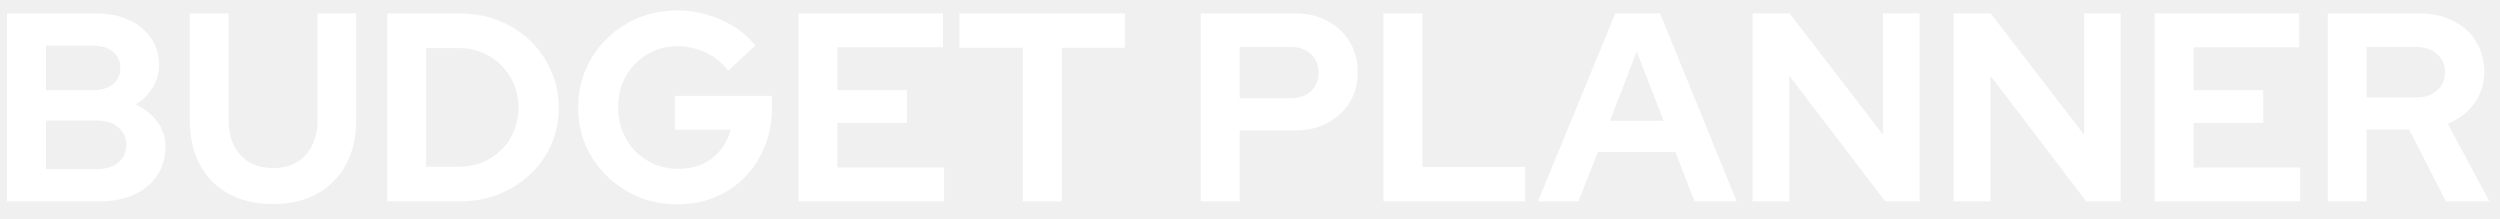
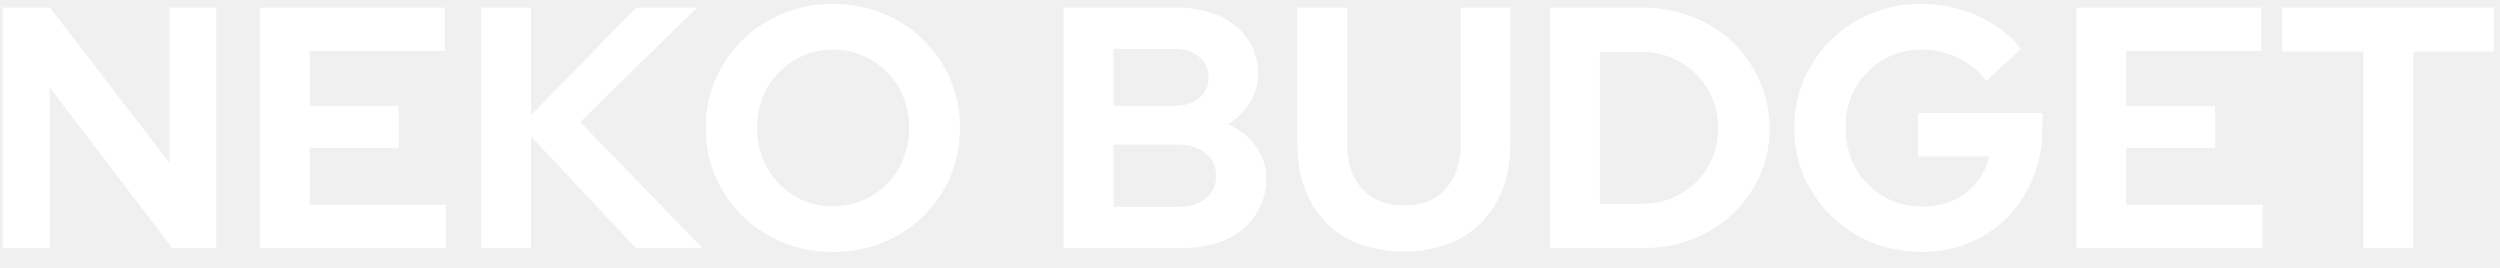
- <svg xmlns="http://www.w3.org/2000/svg" width="149" height="13" viewBox="0 0 149 13" fill="none">
-   <path d="M0.422 12V0.8H5.686C6.443 0.8 7.105 0.928 7.67 1.184C8.235 1.44 8.678 1.803 8.998 2.272C9.318 2.731 9.478 3.264 9.478 3.872C9.478 4.363 9.35 4.816 9.094 5.232C8.849 5.637 8.513 5.968 8.086 6.224C8.63 6.48 9.062 6.827 9.382 7.264C9.702 7.701 9.862 8.197 9.862 8.752C9.862 9.392 9.697 9.957 9.366 10.448C9.046 10.939 8.587 11.323 7.99 11.6C7.403 11.867 6.721 12 5.942 12H0.422ZM2.742 5.376H5.542C6.043 5.376 6.438 5.259 6.726 5.024C7.025 4.779 7.174 4.453 7.174 4.048C7.174 3.643 7.025 3.323 6.726 3.088C6.438 2.843 6.043 2.72 5.542 2.72H2.742V5.376ZM2.742 10.08H5.766C6.299 10.08 6.726 9.952 7.046 9.696C7.366 9.429 7.526 9.077 7.526 8.64C7.526 8.192 7.366 7.84 7.046 7.584C6.726 7.317 6.299 7.184 5.766 7.184H2.742V10.08ZM16.269 12.16C15.255 12.16 14.375 11.957 13.629 11.552C12.893 11.147 12.322 10.571 11.917 9.824C11.511 9.067 11.309 8.181 11.309 7.168V0.8H13.629V7.168C13.629 7.744 13.735 8.251 13.949 8.688C14.173 9.115 14.482 9.445 14.877 9.68C15.282 9.904 15.751 10.016 16.285 10.016C16.818 10.016 17.282 9.904 17.677 9.68C18.071 9.445 18.375 9.115 18.589 8.688C18.813 8.251 18.925 7.744 18.925 7.168V0.8H21.229V7.168C21.229 8.171 21.026 9.051 20.621 9.808C20.215 10.555 19.639 11.136 18.893 11.552C18.157 11.957 17.282 12.16 16.269 12.16ZM25.398 9.936H27.35C27.852 9.936 28.316 9.851 28.742 9.68C29.18 9.499 29.558 9.248 29.878 8.928C30.209 8.608 30.46 8.235 30.63 7.808C30.812 7.381 30.902 6.917 30.902 6.416C30.902 5.915 30.812 5.451 30.63 5.024C30.449 4.587 30.198 4.208 29.878 3.888C29.558 3.568 29.18 3.317 28.742 3.136C28.316 2.955 27.852 2.864 27.35 2.864H25.398V9.936ZM23.078 12V0.8H27.382C28.225 0.8 29.004 0.944 29.718 1.232C30.433 1.509 31.057 1.904 31.59 2.416C32.124 2.928 32.54 3.525 32.838 4.208C33.148 4.891 33.302 5.627 33.302 6.416C33.302 7.216 33.153 7.952 32.854 8.624C32.556 9.296 32.134 9.888 31.59 10.4C31.057 10.901 30.433 11.296 29.718 11.584C29.004 11.861 28.225 12 27.382 12H23.078ZM40.395 12.176C39.563 12.176 38.789 12.032 38.075 11.744C37.36 11.445 36.731 11.035 36.187 10.512C35.643 9.979 35.216 9.365 34.907 8.672C34.608 7.968 34.459 7.211 34.459 6.4C34.459 5.589 34.608 4.837 34.907 4.144C35.216 3.44 35.638 2.827 36.171 2.304C36.704 1.771 37.328 1.36 38.043 1.072C38.768 0.773 39.541 0.624 40.363 0.624C41.291 0.624 42.166 0.811 42.987 1.184C43.808 1.547 44.486 2.059 45.019 2.72L43.403 4.208C43.019 3.728 42.566 3.365 42.043 3.12C41.52 2.875 40.96 2.752 40.363 2.752C39.861 2.752 39.398 2.848 38.971 3.04C38.544 3.221 38.171 3.477 37.851 3.808C37.531 4.128 37.28 4.512 37.099 4.96C36.928 5.397 36.843 5.877 36.843 6.4C36.843 6.923 36.934 7.408 37.115 7.856C37.296 8.304 37.547 8.693 37.867 9.024C38.197 9.344 38.576 9.6 39.003 9.792C39.44 9.973 39.915 10.064 40.427 10.064C40.96 10.064 41.44 9.968 41.867 9.776C42.294 9.573 42.651 9.296 42.939 8.944C43.237 8.581 43.435 8.176 43.531 7.728H40.219V5.712H46.011V6.416C46.011 7.248 45.867 8.016 45.579 8.72C45.301 9.413 44.912 10.021 44.411 10.544C43.91 11.056 43.318 11.456 42.635 11.744C41.952 12.032 41.206 12.176 40.395 12.176ZM47.594 12V0.8H56.202V2.816H49.914V5.376H54.058V7.328H49.914V9.984H56.266V12H47.594ZM60.962 12V2.848H57.186V0.8H67.042V2.848H63.282V12H60.962ZM71.563 12V0.8H77.179C77.915 0.8 78.56 0.949 79.115 1.248C79.68 1.547 80.123 1.963 80.443 2.496C80.763 3.019 80.923 3.627 80.923 4.32C80.923 4.981 80.763 5.573 80.443 6.096C80.123 6.619 79.68 7.029 79.115 7.328C78.549 7.627 77.904 7.776 77.179 7.776H73.883V12H71.563ZM73.883 5.856H76.923C77.424 5.856 77.824 5.717 78.123 5.44C78.432 5.163 78.587 4.795 78.587 4.336C78.587 3.867 78.432 3.493 78.123 3.216C77.824 2.939 77.424 2.8 76.923 2.8H73.883V5.856ZM82.453 12V0.8H84.773V9.952H90.901V12H82.453ZM91.663 12L96.271 0.8H98.943L103.503 12H100.991L99.855 9.056H95.231L94.079 12H91.663ZM95.951 7.2H99.151L97.551 3.072L95.951 7.2ZM104.453 12V0.8H106.661L112.229 8.032V0.8H114.405V12H112.357L106.645 4.512V12H104.453ZM116.438 12V0.8H118.646L124.214 8.032V0.8H126.39V12H124.342L118.63 4.512V12H116.438ZM128.422 12V0.8H137.03V2.816H130.742V5.376H134.886V7.328H130.742V9.984H137.094V12H128.422ZM138.735 12V0.8H144.207C144.964 0.8 145.631 0.949 146.207 1.248C146.793 1.536 147.247 1.941 147.567 2.464C147.897 2.987 148.063 3.589 148.063 4.272C148.063 4.987 147.865 5.616 147.471 6.16C147.076 6.704 146.548 7.109 145.887 7.376L148.367 12H145.775L143.583 7.712H141.055V12H138.735ZM141.055 5.808H143.999C144.521 5.808 144.937 5.669 145.247 5.392C145.567 5.115 145.727 4.752 145.727 4.304C145.727 3.856 145.567 3.493 145.247 3.216C144.937 2.939 144.521 2.8 143.999 2.8H141.055V5.808Z" fill="white" />
+ <svg xmlns="http://www.w3.org/2000/svg" width="131" height="14" viewBox="0 0 131 14" fill="none">
+   <path d="M0.134 13V0.4H2.618L8.882 8.536V0.4H11.33V13H9.026L2.6 4.576V13H0.134ZM13.616 13V0.4H23.3V2.668H16.226V5.548H20.888V7.744H16.226V10.732H23.372V13H13.616ZM25.218 13V0.4H27.828V6.034L33.336 0.4H36.522L30.402 6.394L36.81 13H33.318L27.828 7.15V13H25.218ZM43.644 13.198C42.708 13.198 41.838 13.036 41.034 12.712C40.23 12.376 39.522 11.914 38.91 11.326C38.31 10.726 37.836 10.036 37.488 9.256C37.152 8.464 36.984 7.612 36.984 6.7C36.984 5.788 37.152 4.942 37.488 4.162C37.836 3.37 38.31 2.68 38.91 2.092C39.522 1.492 40.23 1.03 41.034 0.706C41.838 0.37 42.708 0.202 43.644 0.202C44.58 0.202 45.45 0.37 46.254 0.706C47.07 1.03 47.778 1.492 48.378 2.092C48.99 2.68 49.464 3.37 49.8 4.162C50.136 4.942 50.304 5.788 50.304 6.7C50.304 7.612 50.136 8.464 49.8 9.256C49.464 10.036 48.99 10.726 48.378 11.326C47.778 11.914 47.07 12.376 46.254 12.712C45.45 13.036 44.58 13.198 43.644 13.198ZM43.644 10.804C44.22 10.804 44.748 10.702 45.228 10.498C45.708 10.282 46.128 9.994 46.488 9.634C46.848 9.262 47.13 8.824 47.334 8.32C47.538 7.816 47.64 7.276 47.64 6.7C47.64 6.112 47.538 5.572 47.334 5.08C47.13 4.576 46.848 4.144 46.488 3.784C46.128 3.412 45.708 3.124 45.228 2.92C44.748 2.704 44.22 2.596 43.644 2.596C43.08 2.596 42.558 2.704 42.078 2.92C41.598 3.124 41.178 3.412 40.818 3.784C40.458 4.144 40.176 4.576 39.972 5.08C39.768 5.572 39.666 6.106 39.666 6.682C39.666 7.27 39.768 7.816 39.972 8.32C40.176 8.824 40.458 9.262 40.818 9.634C41.178 9.994 41.598 10.282 42.078 10.498C42.558 10.702 43.08 10.804 43.644 10.804ZM55.734 13V0.4H61.656C62.508 0.4 63.252 0.544 63.888 0.832C64.524 1.12 65.022 1.528 65.382 2.056C65.742 2.572 65.922 3.172 65.922 3.856C65.922 4.408 65.778 4.918 65.49 5.386C65.214 5.842 64.836 6.214 64.356 6.502C64.968 6.79 65.454 7.18 65.814 7.672C66.174 8.164 66.354 8.722 66.354 9.346C66.354 10.066 66.168 10.702 65.796 11.254C65.436 11.806 64.92 12.238 64.248 12.55C63.588 12.85 62.82 13 61.944 13H55.734ZM58.344 5.548H61.494C62.058 5.548 62.502 5.416 62.826 5.152C63.162 4.876 63.33 4.51 63.33 4.054C63.33 3.598 63.162 3.238 62.826 2.974C62.502 2.698 62.058 2.56 61.494 2.56H58.344V5.548ZM58.344 10.84H61.746C62.346 10.84 62.826 10.696 63.186 10.408C63.546 10.108 63.726 9.712 63.726 9.22C63.726 8.716 63.546 8.32 63.186 8.032C62.826 7.732 62.346 7.582 61.746 7.582H58.344V10.84ZM73.561 13.18C72.421 13.18 71.431 12.952 70.591 12.496C69.763 12.04 69.121 11.392 68.665 10.552C68.209 9.7 67.981 8.704 67.981 7.564V0.4H70.591V7.564C70.591 8.212 70.711 8.782 70.951 9.274C71.203 9.754 71.551 10.126 71.995 10.39C72.451 10.642 72.979 10.768 73.579 10.768C74.179 10.768 74.701 10.642 75.145 10.39C75.589 10.126 75.931 9.754 76.171 9.274C76.423 8.782 76.549 8.212 76.549 7.564V0.4H79.141V7.564C79.141 8.692 78.913 9.682 78.457 10.534C78.001 11.374 77.353 12.028 76.513 12.496C75.685 12.952 74.701 13.18 73.561 13.18ZM83.832 10.678H86.028C86.592 10.678 87.114 10.582 87.594 10.39C88.086 10.186 88.512 9.904 88.872 9.544C89.244 9.184 89.526 8.764 89.718 8.284C89.922 7.804 90.024 7.282 90.024 6.718C90.024 6.154 89.922 5.632 89.718 5.152C89.514 4.66 89.232 4.234 88.872 3.874C88.512 3.514 88.086 3.232 87.594 3.028C87.114 2.824 86.592 2.722 86.028 2.722H83.832V10.678ZM81.222 13V0.4H86.064C87.012 0.4 87.888 0.562 88.692 0.886C89.496 1.198 90.198 1.642 90.798 2.218C91.398 2.794 91.866 3.466 92.202 4.234C92.55 5.002 92.724 5.83 92.724 6.718C92.724 7.618 92.556 8.446 92.22 9.202C91.884 9.958 91.41 10.624 90.798 11.2C90.198 11.764 89.496 12.208 88.692 12.532C87.888 12.844 87.012 13 86.064 13H81.222ZM100.703 13.198C99.767 13.198 98.897 13.036 98.093 12.712C97.289 12.376 96.581 11.914 95.969 11.326C95.357 10.726 94.877 10.036 94.529 9.256C94.193 8.464 94.025 7.612 94.025 6.7C94.025 5.788 94.193 4.942 94.529 4.162C94.877 3.37 95.351 2.68 95.951 2.092C96.551 1.492 97.253 1.03 98.057 0.706C98.873 0.37 99.743 0.202 100.667 0.202C101.711 0.202 102.695 0.412 103.619 0.832C104.543 1.24 105.305 1.816 105.905 2.56L104.087 4.234C103.655 3.694 103.145 3.286 102.557 3.01C101.969 2.734 101.339 2.596 100.667 2.596C100.103 2.596 99.581 2.704 99.101 2.92C98.621 3.124 98.201 3.412 97.841 3.784C97.481 4.144 97.199 4.576 96.995 5.08C96.803 5.572 96.707 6.112 96.707 6.7C96.707 7.288 96.809 7.834 97.013 8.338C97.217 8.842 97.499 9.28 97.859 9.652C98.231 10.012 98.657 10.3 99.137 10.516C99.629 10.72 100.163 10.822 100.739 10.822C101.339 10.822 101.879 10.714 102.359 10.498C102.839 10.27 103.241 9.958 103.565 9.562C103.901 9.154 104.123 8.698 104.231 8.194H100.505V5.926H107.021V6.718C107.021 7.654 106.859 8.518 106.535 9.31C106.223 10.09 105.785 10.774 105.221 11.362C104.657 11.938 103.991 12.388 103.223 12.712C102.455 13.036 101.615 13.198 100.703 13.198ZM108.802 13V0.4H118.486V2.668H111.412V5.548H116.074V7.744H111.412V10.732H118.558V13H108.802ZM123.842 13V2.704H119.594V0.4H130.682V2.704H126.452V13H123.842Z" fill="white" />
</svg>
